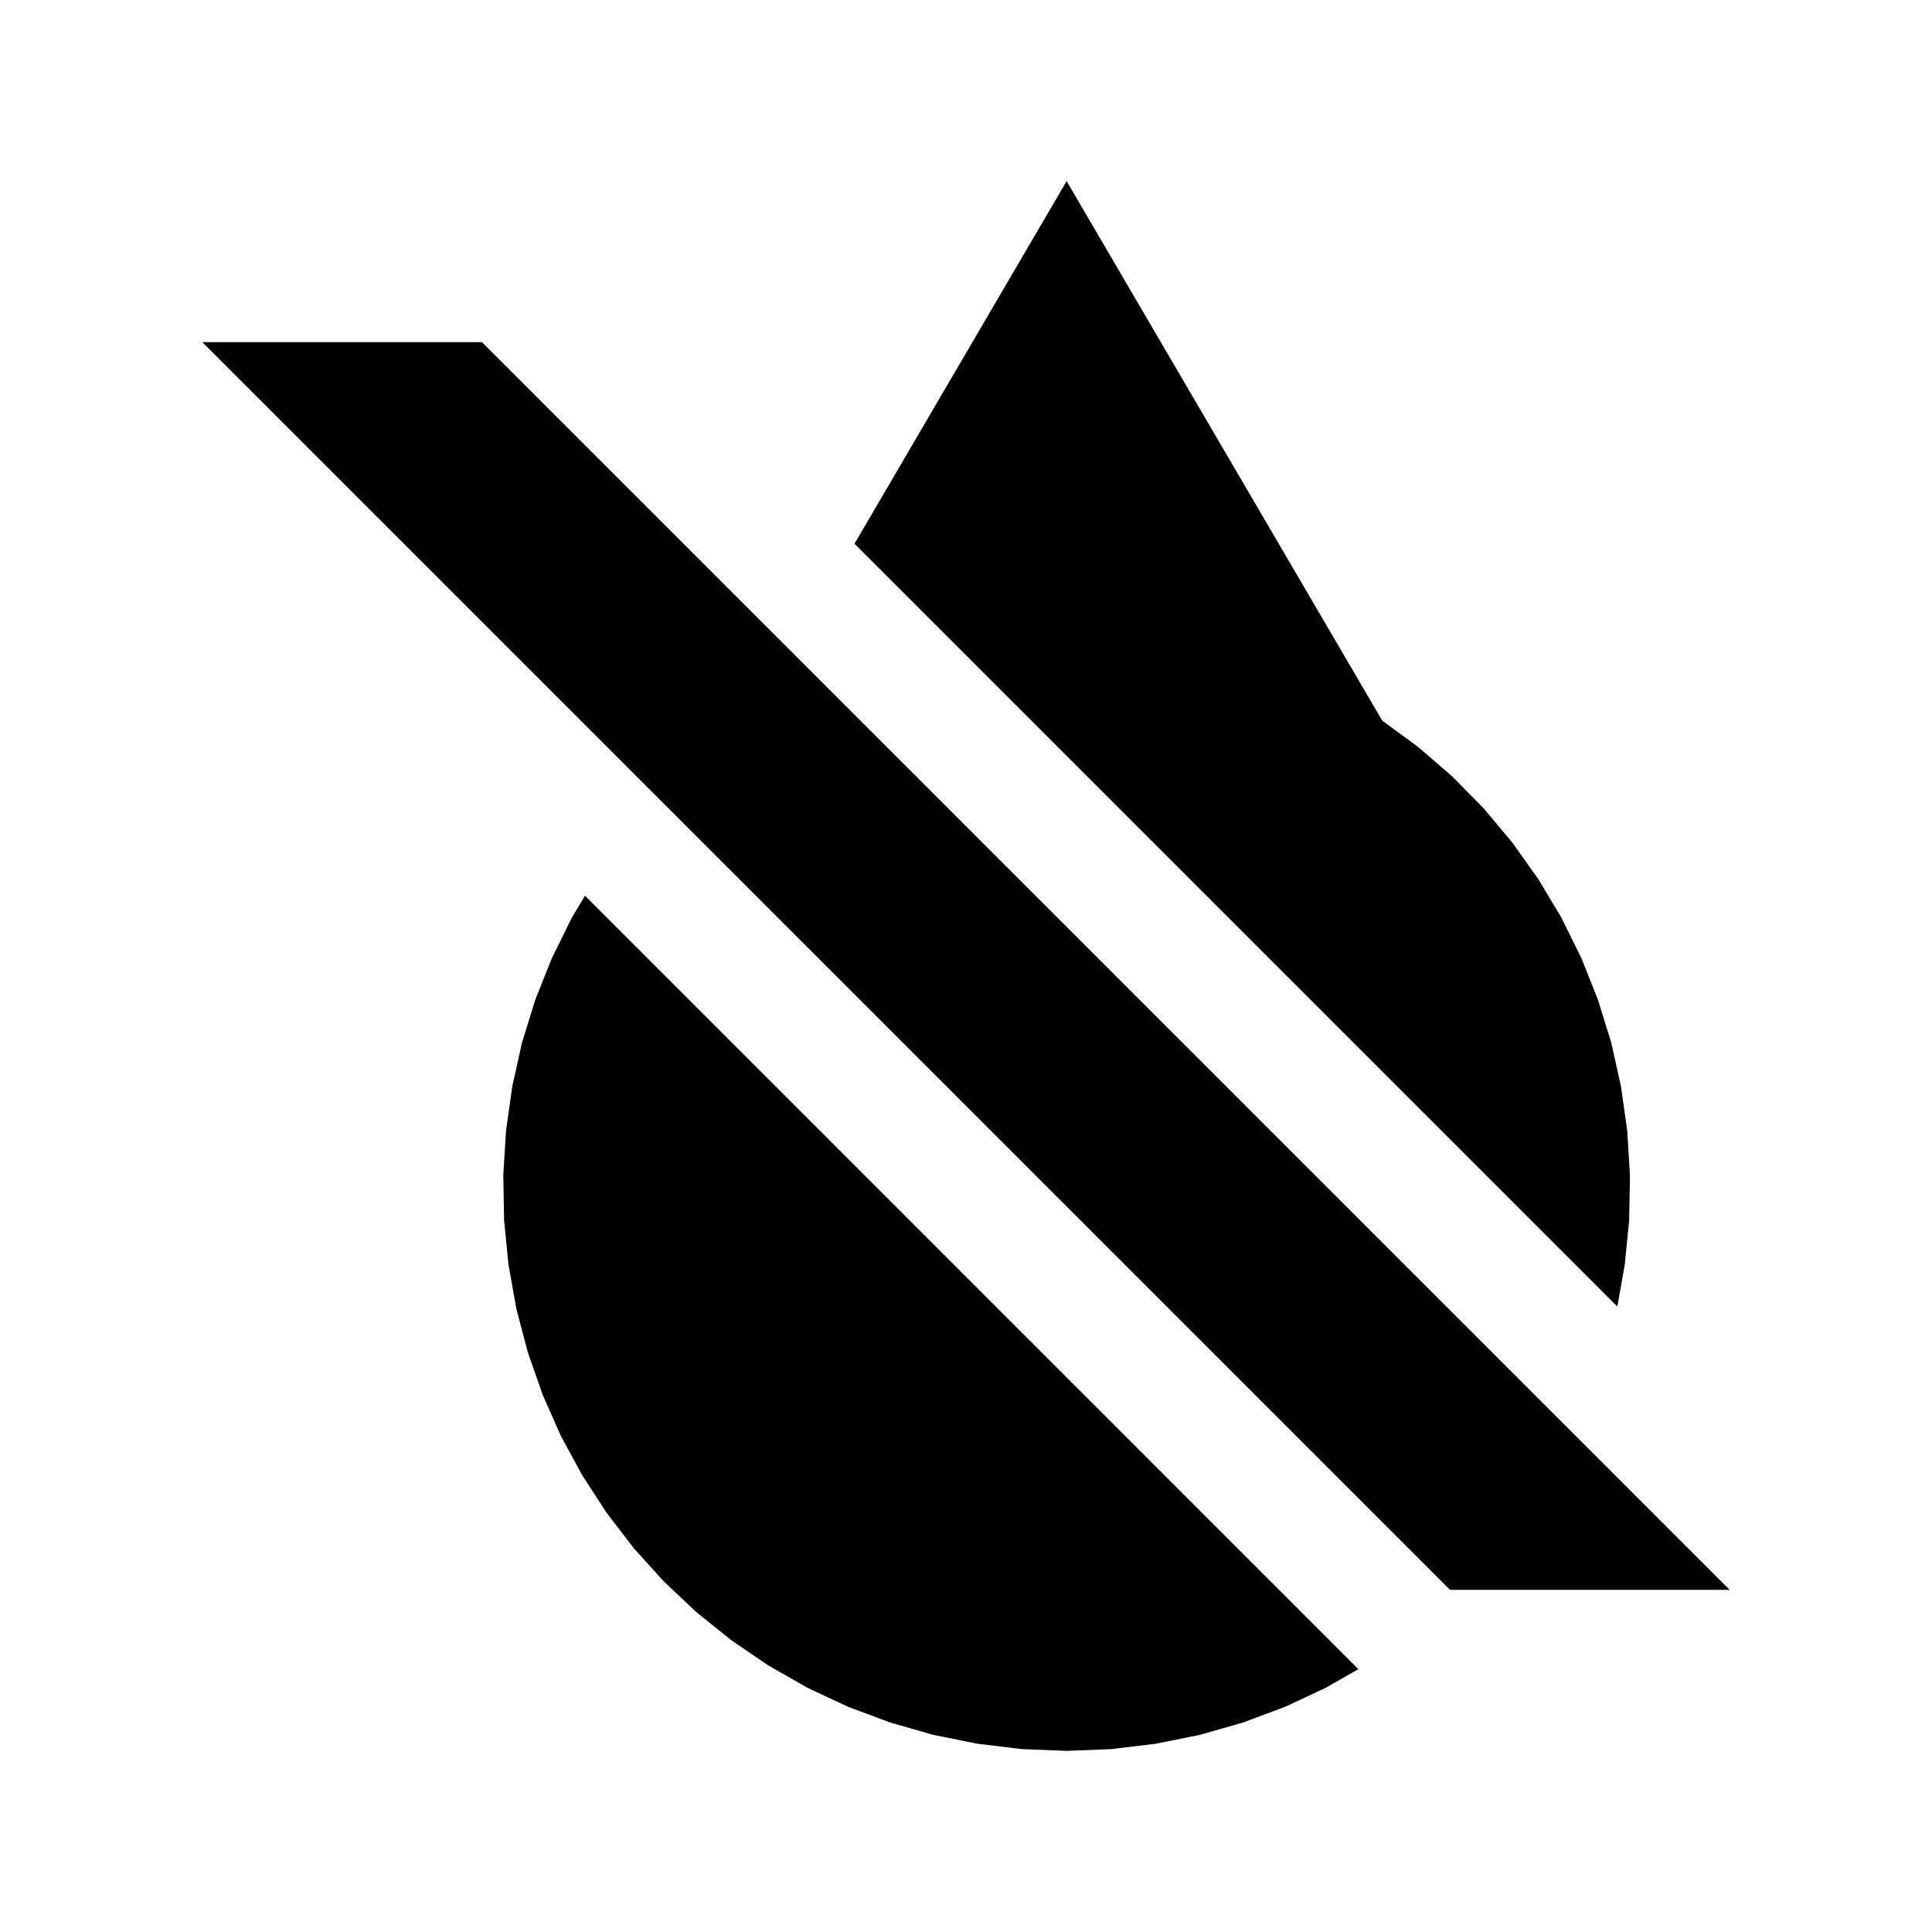
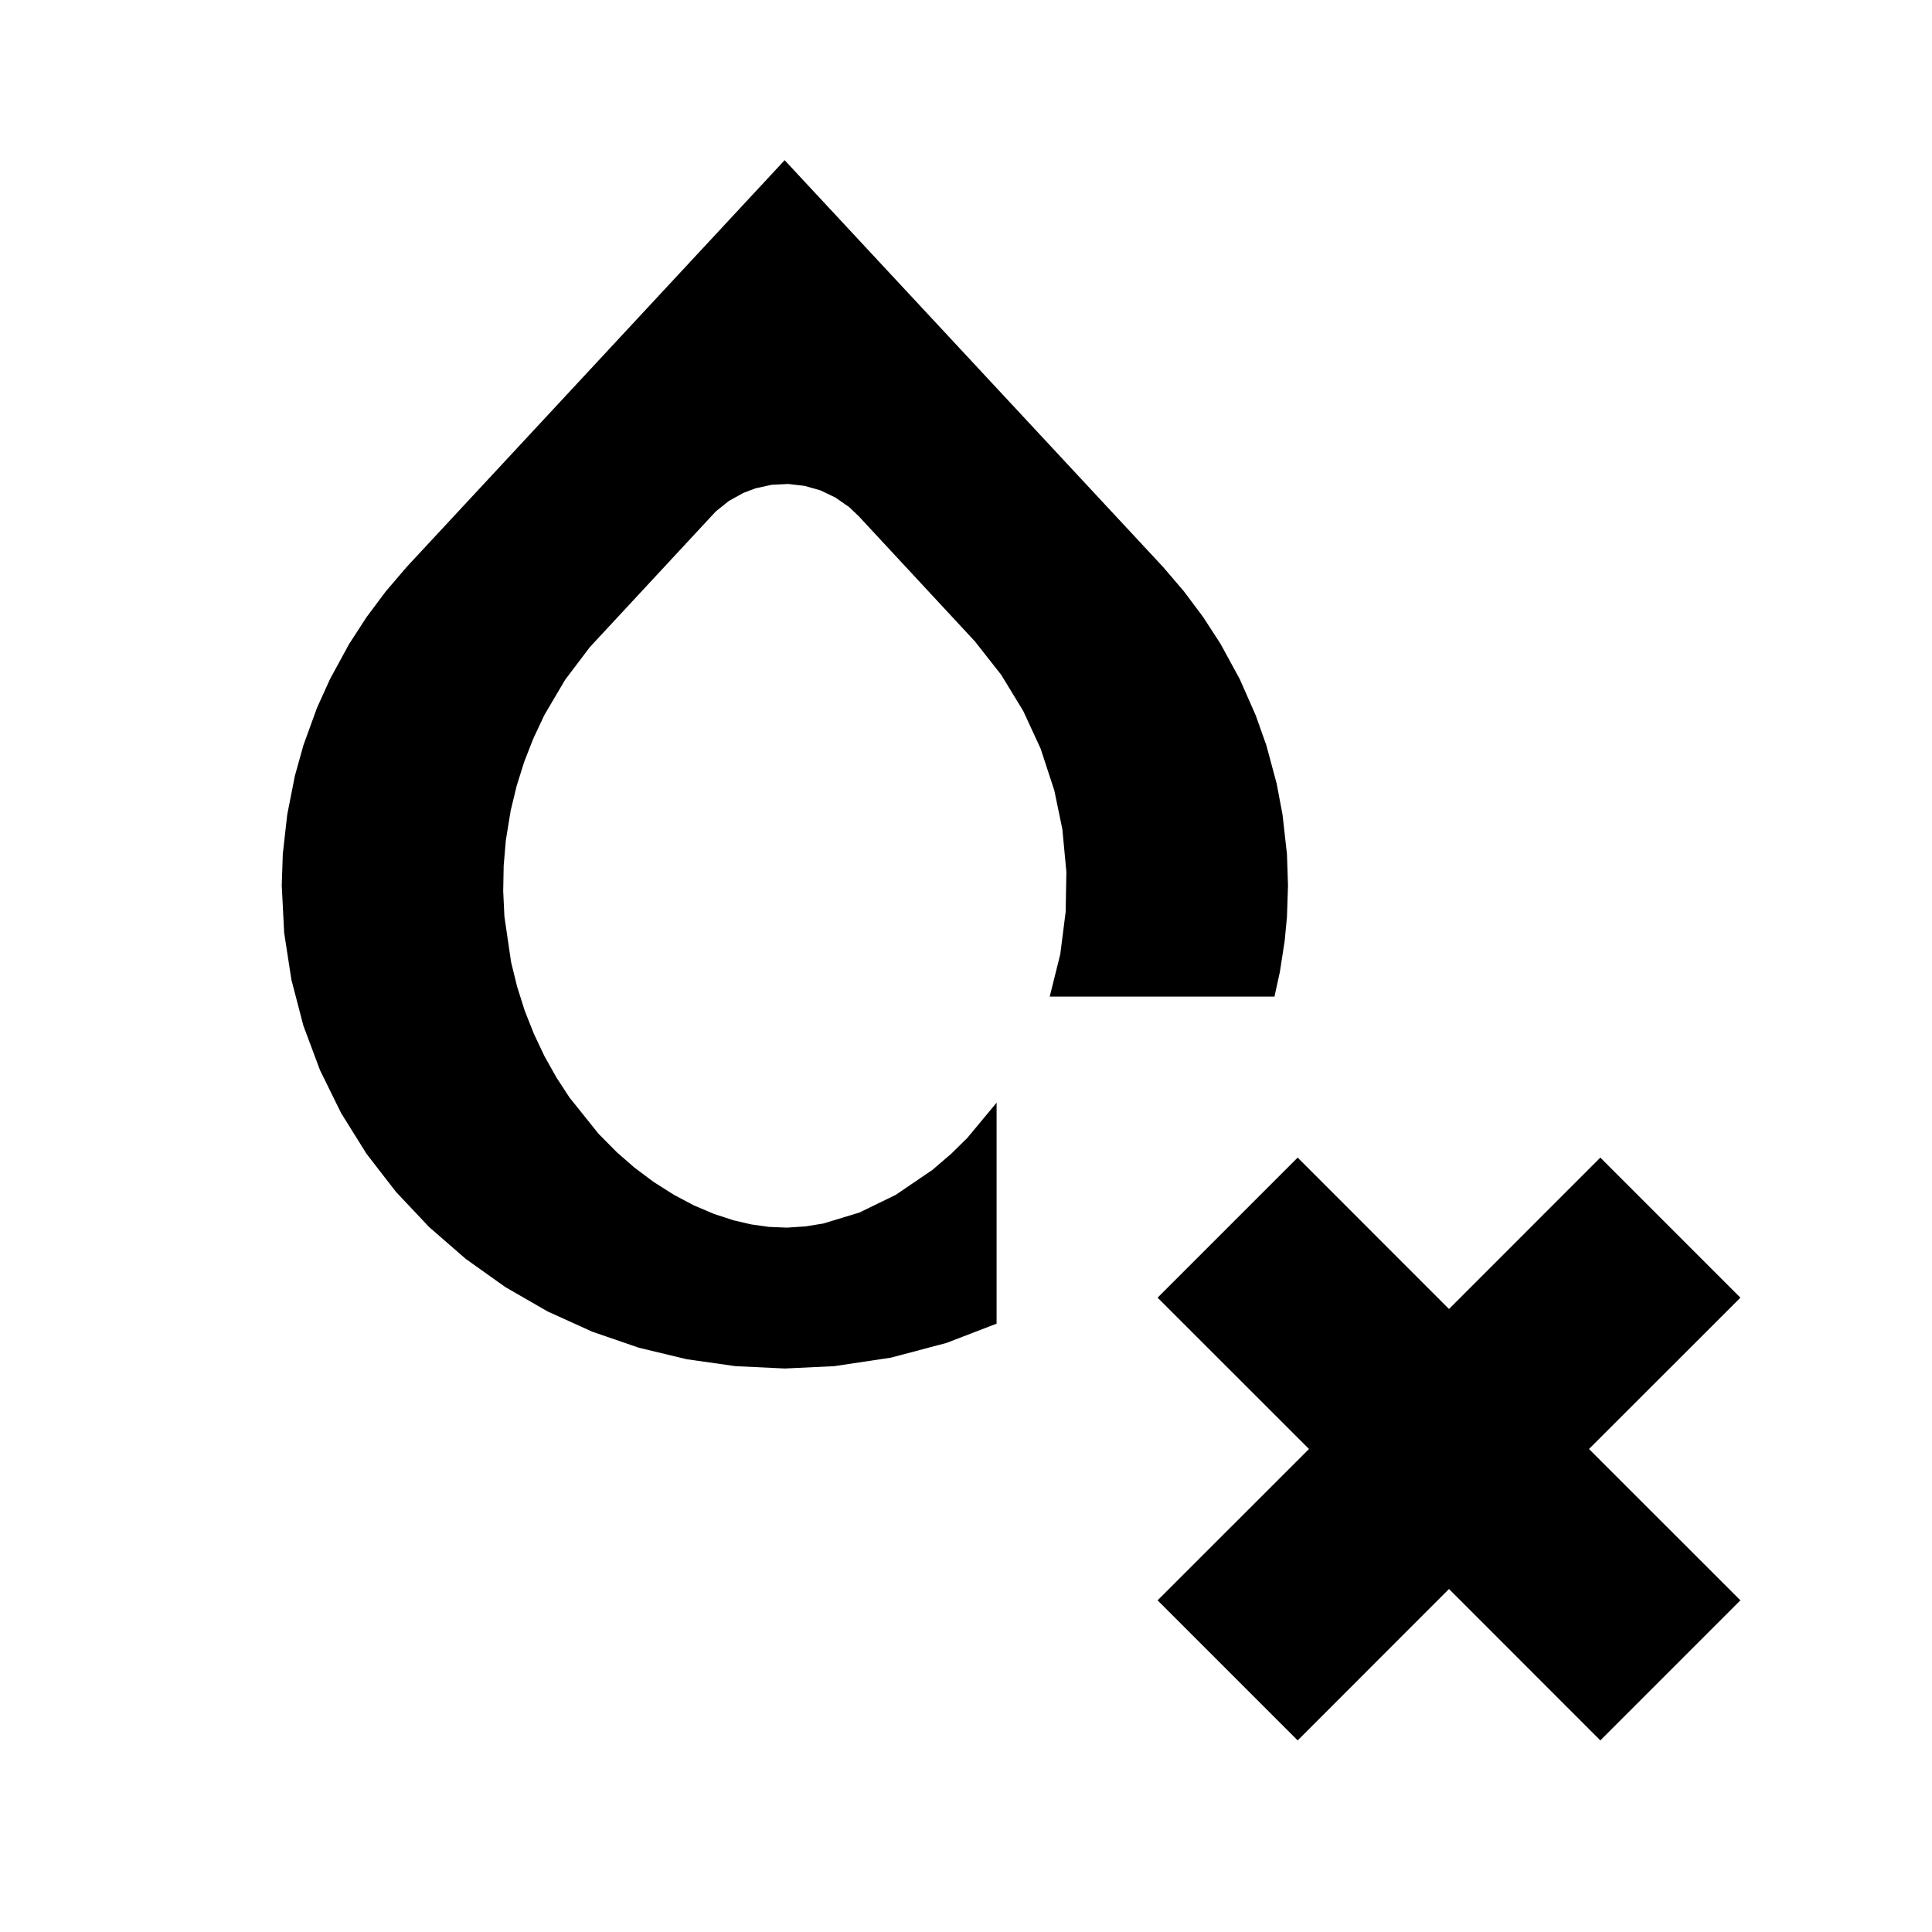
<svg xmlns="http://www.w3.org/2000/svg" viewBox="0 0 24 24">
-   <path fill="currentColor" d="M2.513 4.25H5.987L21.487 19.75H18.013ZM7.267 11.127 16.874 20.735 16.468 20.967 15.963 21.203 15.441 21.398 14.906 21.551 14.36 21.661 13.807 21.728 13.25 21.75 12.693 21.728 12.14 21.661 11.594 21.551 11.059 21.398 10.537 21.203 10.032 20.967 9.548 20.691 9.088 20.378 8.653 20.029 8.248 19.647 7.874 19.234 7.535 18.792 7.232 18.325 6.966 17.835 6.741 17.326 6.557 16.8 6.415 16.261 6.317 15.713 6.262 15.159 6.252 14.602 6.286 14.046 6.364 13.494 6.485 12.95 6.65 12.418 6.856 11.901 7.103 11.401ZM13.25 2.25 17.17 8.951 17.619 9.281 18.04 9.645 18.431 10.042 18.788 10.469 19.111 10.923 19.397 11.401 19.644 11.901 19.85 12.418 20.015 12.95 20.136 13.494 20.214 14.046 20.248 14.602 20.238 15.159 20.183 15.713 20.091 16.23 10.615 6.754Z" />
+   <path fill="currentColor" d="M9.747 1.99 14.449 7.044 14.708 7.347 14.947 7.667 15.163 8 15.4 8.435 15.599 8.886 15.731 9.258 15.859 9.733 15.932 10.12 15.987 10.608 16 11 15.987 11.392 15.959 11.686 15.899 12.074 15.832 12.38 13.04 12.38 13.171 11.854 13.238 11.327 13.247 10.831 13.197 10.301 13.097 9.819 12.927 9.3 12.711 8.832 12.438 8.384 12.112 7.969 10.666 6.411 10.547 6.298 10.378 6.181 10.193 6.092 9.996 6.036 9.792 6.012 9.587 6.022 9.386 6.066 9.232 6.124 9.053 6.224 8.893 6.352 7.328 8.038 7.02 8.445 6.763 8.881 6.624 9.177 6.511 9.466 6.418 9.763 6.344 10.069 6.284 10.437 6.257 10.752 6.251 11.069 6.266 11.385 6.349 11.952 6.424 12.257 6.518 12.554 6.632 12.842 6.763 13.119 6.911 13.383 7.074 13.633 7.435 14.084 7.665 14.316 7.881 14.504 8.12 14.683 8.373 14.843 8.618 14.973 8.87 15.08 9.112 15.159 9.331 15.21 9.551 15.241 9.775 15.25 10.004 15.235 10.227 15.199 10.675 15.063 11.127 14.843 11.584 14.532 11.82 14.329 12.017 14.135 12.38 13.698 12.38 16.443 11.759 16.682 11.069 16.865 10.363 16.971 9.75 17 9.137 16.971 8.531 16.885 7.936 16.742 7.358 16.543 6.804 16.292 6.278 15.989 5.785 15.638 5.331 15.243 4.919 14.806 4.553 14.333 4.238 13.828 3.976 13.296 3.769 12.742 3.62 12.171 3.53 11.588 3.5 11 3.513 10.608 3.568 10.12 3.663 9.638 3.769 9.258 3.937 8.795 4.1 8.435 4.337 8 4.553 7.667 4.792 7.347 5.051 7.044ZM21.62 19.88 19.88 21.62 18 19.739 16.12 21.62 14.38 19.88 16.261 18 14.38 16.12 16.12 14.38 18 16.261 19.88 14.38 21.62 16.12 19.739 18Z" />
</svg>
